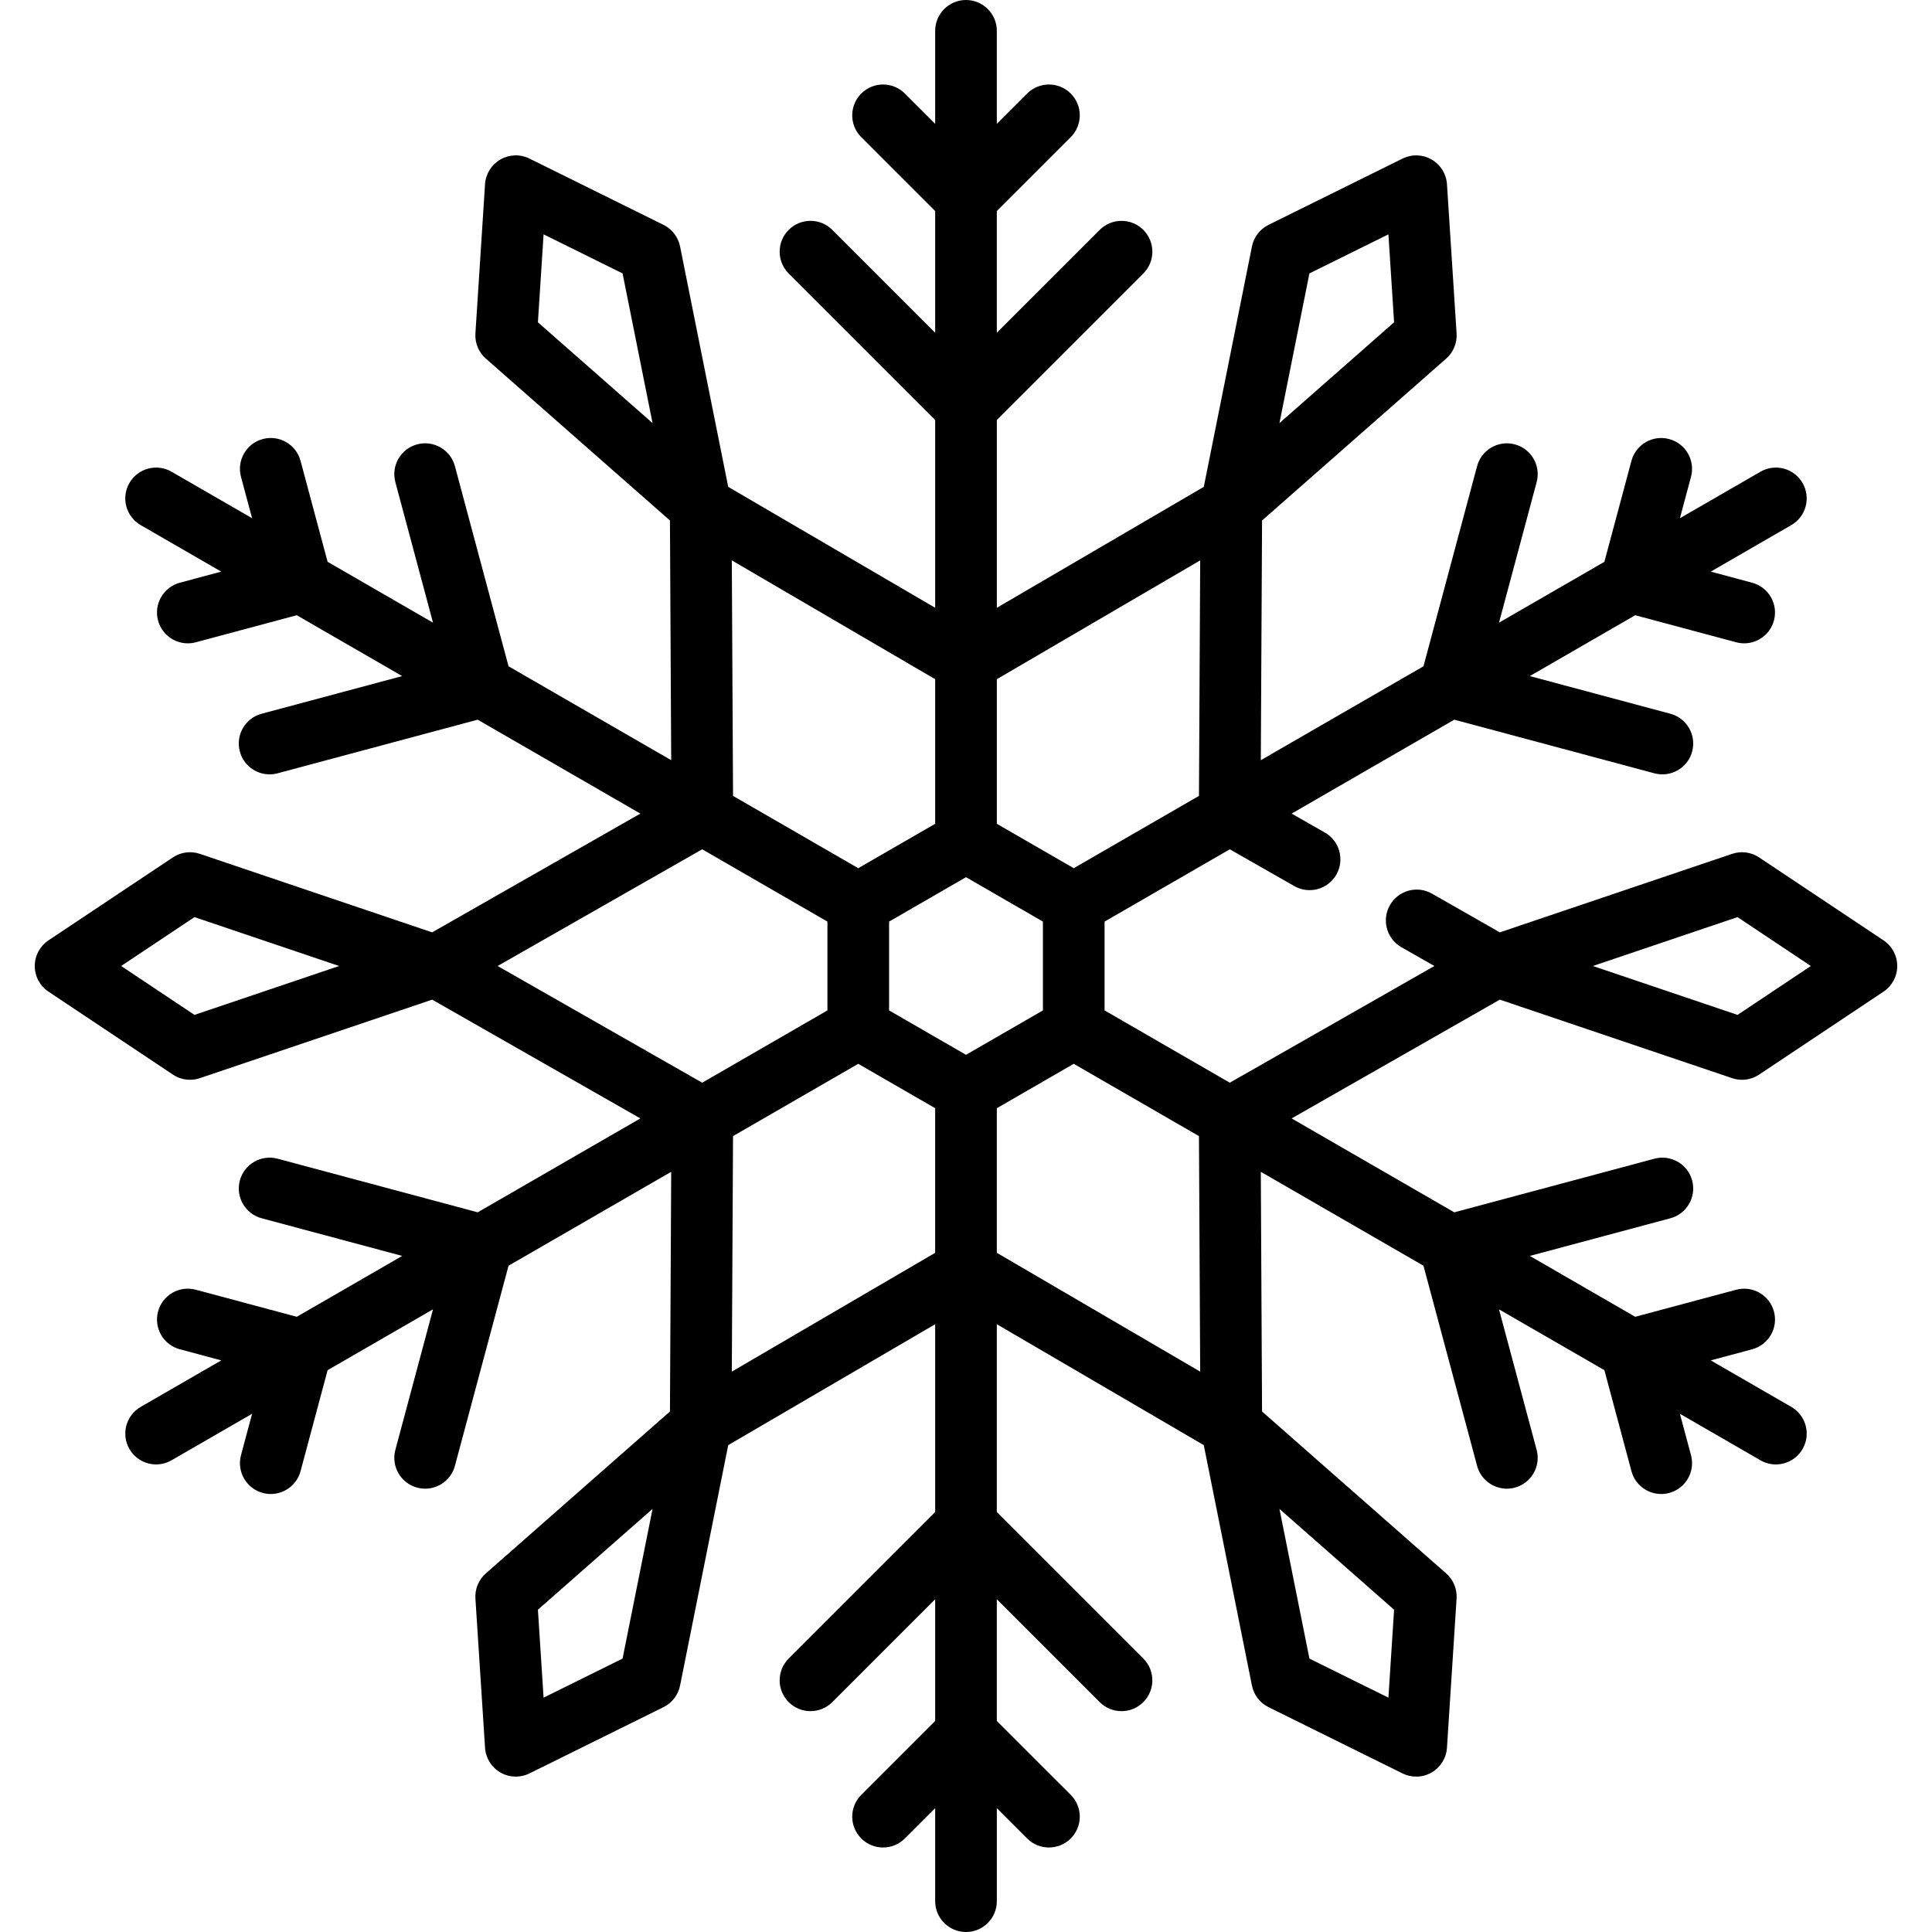
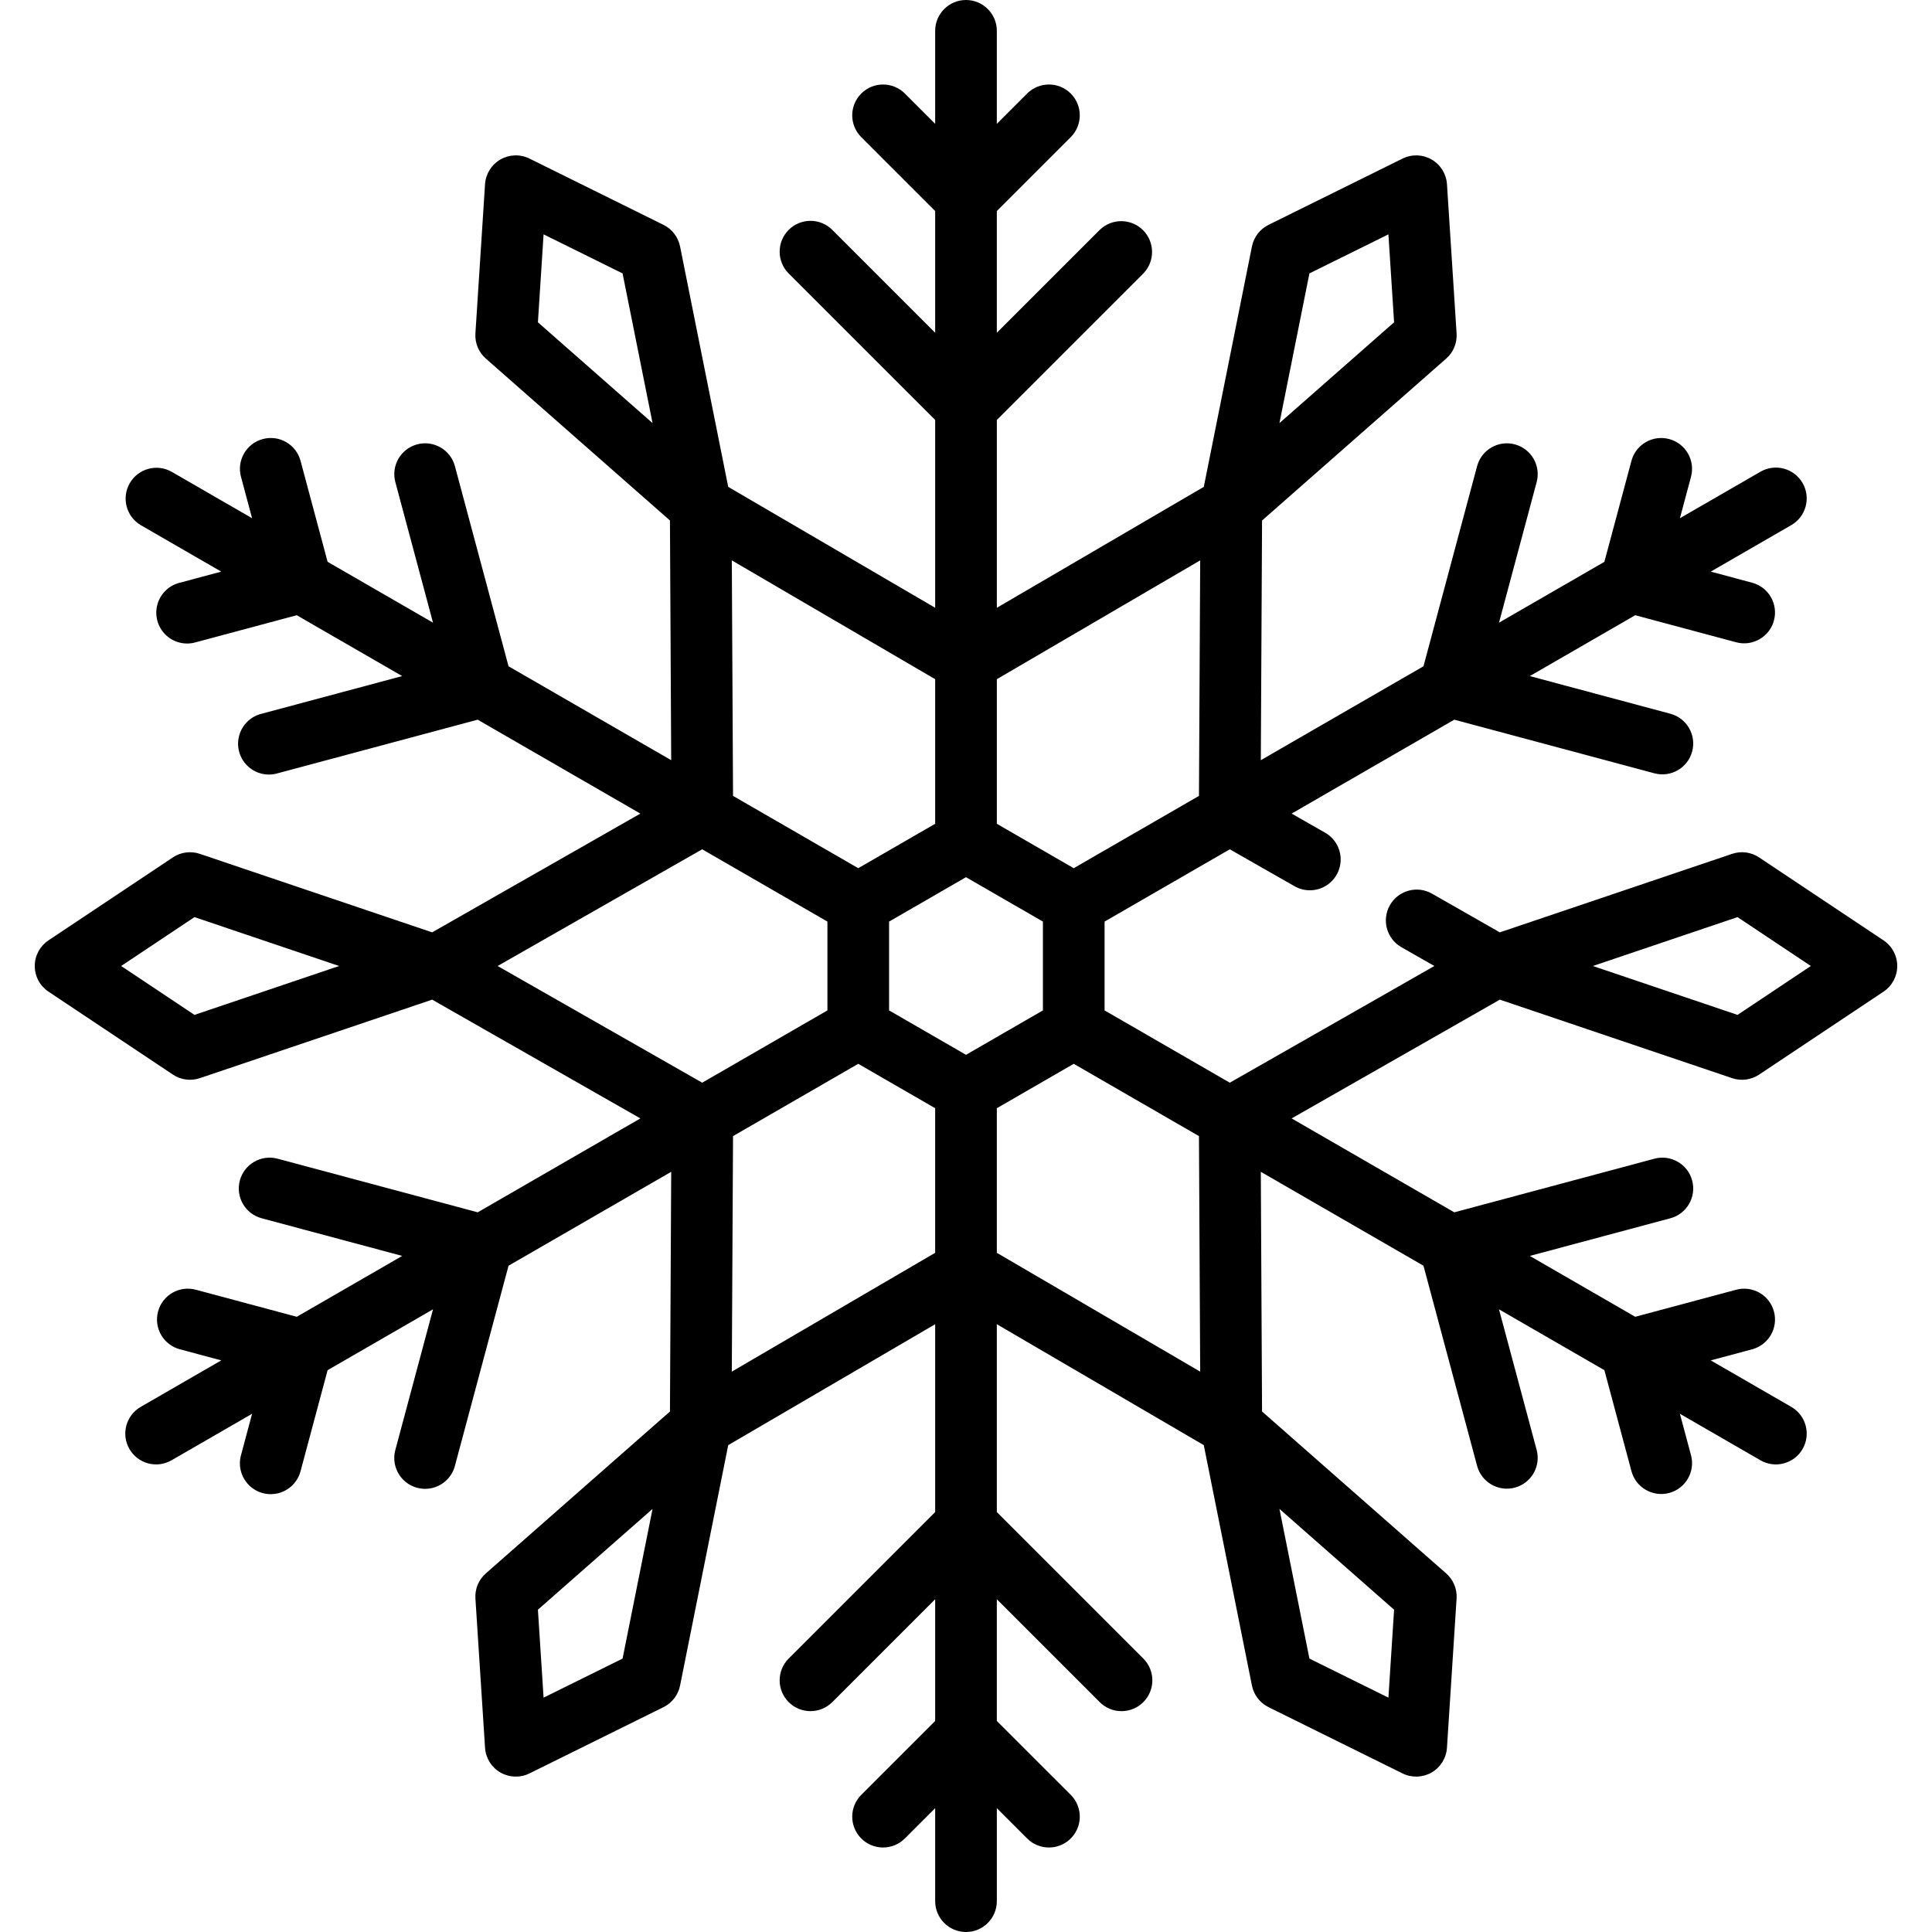
- <svg xmlns="http://www.w3.org/2000/svg" version="1.1" id="Capa_1" x="0px" y="0px" viewBox="0 0 512 512" style="enable-background:new 0 0 512 512;" xml:space="preserve">
-   <g>
-     <g>
-       <path d="M499.15,249.202l-32.971-21.98c-2.107-1.405-4.745-1.754-7.148-0.942l-61.559,20.805l-17.985-10.26    c-3.921-2.236-8.91-0.871-11.145,3.048c-2.237,3.919-0.872,8.909,3.048,11.145l8.733,4.982l-54.215,30.928l-33.184-19.159v-23.537    l33.185-19.16l17.096,9.753c3.918,2.235,8.909,0.872,11.144-3.048c2.235-3.919,0.871-8.909-3.049-11.145l-8.803-5.022    l43.105-24.886l53.03,14.21c0.708,0.19,1.421,0.28,2.12,0.28c3.608,0,6.909-2.407,7.886-6.058    c1.168-4.359-1.418-8.838-5.777-10.007l-37.246-9.98l27.935-16.128l26.758,7.17c0.708,0.19,1.421,0.28,2.12,0.28    c3.608,0,6.909-2.407,7.886-6.058c1.168-4.359-1.418-8.839-5.777-10.007l-10.974-2.94l21.347-12.325    c3.908-2.256,5.246-7.253,2.99-11.16c-2.255-3.909-7.254-5.246-11.16-2.99l-21.348,12.325l2.94-10.973    c1.168-4.359-1.418-8.839-5.777-10.007c-4.36-1.169-8.839,1.418-10.007,5.777l-7.17,26.757l-27.93,16.127l9.98-37.245    c1.168-4.359-1.418-8.839-5.777-10.007c-4.36-1.169-8.839,1.418-10.007,5.777l-14.208,53.029l-43.107,24.888l0.329-63.521    l48.797-42.909c1.903-1.673,2.922-4.133,2.758-6.661l-2.55-39.544c-0.175-2.726-1.703-5.184-4.068-6.549    c-2.368-1.367-5.257-1.459-7.706-0.248l-35.521,17.564c-2.271,1.123-3.892,3.235-4.389,5.719l-12.761,63.715l-54.846,32.046    v-49.774l38.822-38.82c3.191-3.191,3.191-8.363,0-11.554c-3.191-3.19-8.363-3.191-11.555,0L264.17,88.186V55.93l19.588-19.588    c3.191-3.191,3.191-8.364,0-11.555c-3.191-3.19-8.363-3.191-11.555,0l-8.033,8.033V8.17c0-4.512-3.657-8.17-8.17-8.17    c-4.513,0-8.17,3.658-8.17,8.17v24.65l-8.033-8.033c-3.193-3.192-8.365-3.19-11.555,0c-3.191,3.191-3.191,8.364,0,11.555    L247.83,55.93v32.256l-27.266-27.267c-3.192-3.191-8.364-3.191-11.555,0s-3.191,8.364,0,11.554l38.822,38.82v49.774    l-54.846-32.045l-12.762-63.715c-0.497-2.484-2.118-4.596-4.389-5.719l-35.521-17.564c-2.448-1.21-5.34-1.118-7.706,0.248    c-2.366,1.366-3.892,3.824-4.068,6.549l-2.55,39.544c-0.162,2.528,0.855,4.988,2.758,6.661l48.797,42.909l0.329,63.521    l-43.107-24.888l-14.209-53.029c-1.167-4.359-5.647-6.946-10.007-5.777c-4.359,1.168-6.945,5.648-5.777,10.007l9.98,37.245    l-27.935-16.128l-7.17-26.757c-1.167-4.359-5.647-6.946-10.007-5.777c-4.359,1.168-6.945,5.648-5.777,10.007l2.94,10.973    L45.457,125.01c-3.911-2.257-8.907-0.917-11.161,2.99c-2.256,3.908-0.917,8.904,2.99,11.161l21.347,12.325l-10.974,2.94    c-4.359,1.168-6.945,5.648-5.777,10.007c0.977,3.65,4.279,6.058,7.886,6.058c0.7,0,1.412-0.09,2.12-0.28l26.758-7.17    l27.935,16.128l-37.246,9.98c-4.359,1.168-6.945,5.648-5.777,10.007c0.977,3.65,4.279,6.058,7.886,6.058    c0.701,0,1.412-0.09,2.12-0.28l53.03-14.21l43.105,24.886l-55.175,31.476l-61.56-20.806c-2.401-0.812-5.04-0.463-7.148,0.942    l-32.965,21.98c-2.273,1.515-3.638,4.065-3.638,6.798c0,2.732,1.365,5.283,3.638,6.798l32.971,21.98    c1.358,0.906,2.938,1.373,4.533,1.373c0.879,0,1.761-0.142,2.615-0.43l61.56-20.806l55.175,31.476l-43.105,24.886l-53.03-14.21    c-4.361-1.166-8.839,1.418-10.007,5.778c-1.168,4.359,1.418,8.838,5.777,10.007l37.246,9.98L78.65,348.96l-26.758-7.17    c-4.36-1.165-8.839,1.418-10.007,5.777c-1.168,4.359,1.418,8.839,5.777,10.007l10.974,2.94l-21.347,12.325    c-3.908,2.256-5.246,7.253-2.99,11.161c1.513,2.621,4.259,4.086,7.083,4.086c1.386,0,2.792-0.353,4.078-1.096l21.348-12.325    l-2.94,10.973c-1.168,4.359,1.418,8.839,5.777,10.007c0.708,0.19,1.421,0.28,2.12,0.28c3.608,0,6.909-2.408,7.886-6.058    l7.17-26.757l27.935-16.128l-9.98,37.246c-1.168,4.359,1.418,8.838,5.777,10.007c0.708,0.19,1.421,0.28,2.12,0.28    c3.608,0,6.909-2.407,7.886-6.058l14.209-53.029l43.107-24.888l-0.329,63.521l-48.797,42.909    c-1.903,1.673-2.922,4.133-2.758,6.661l2.55,39.544c0.175,2.726,1.703,5.184,4.068,6.55c1.261,0.728,2.672,1.095,4.085,1.095    c1.239,0,2.477-0.281,3.621-0.846l35.521-17.563c2.271-1.123,3.892-3.235,4.389-5.719l12.761-63.715l54.846-32.045v49.773    l-38.822,38.82c-3.191,3.191-3.191,8.364,0,11.554c3.192,3.191,8.364,3.192,11.555,0l27.266-27.266v32.256l-19.588,19.588    c-3.191,3.191-3.191,8.364,0,11.554c3.192,3.191,8.364,3.191,11.555,0l8.033-8.033v24.651c0,4.512,3.657,8.17,8.17,8.17    c4.513,0,8.17-3.658,8.17-8.17v-24.65l8.033,8.033c1.596,1.595,3.688,2.393,5.778,2.393c2.09,0,4.182-0.797,5.778-2.393    c3.191-3.191,3.191-8.364,0-11.554L264.17,456.07v-32.256l27.266,27.266c1.596,1.595,3.686,2.393,5.778,2.393    c2.091,0,4.182-0.797,5.778-2.393c3.191-3.191,3.191-8.364,0-11.554l-38.822-38.82v-49.773l54.846,32.045l12.761,63.715    c0.497,2.484,2.118,4.596,4.389,5.719l35.521,17.564c1.144,0.565,2.384,0.846,3.621,0.846c1.413,0,2.825-0.366,4.085-1.095    c2.366-1.366,3.892-3.824,4.068-6.55l2.55-39.544c0.162-2.527-0.855-4.988-2.758-6.661l-48.797-42.909l-0.329-63.521    l43.107,24.888l14.209,53.029c0.977,3.65,4.279,6.058,7.886,6.058c0.7,0,1.412-0.09,2.12-0.28    c4.359-1.168,6.945-5.648,5.777-10.007l-9.98-37.246l27.934,16.128l7.17,26.757c0.977,3.65,4.279,6.058,7.886,6.058    c0.701,0,1.412-0.09,2.12-0.28c4.359-1.168,6.945-5.648,5.777-10.007l-2.94-10.973l21.348,12.325    c1.288,0.743,2.692,1.096,4.078,1.096c2.824,0,5.57-1.466,7.083-4.086c2.256-3.908,0.917-8.904-2.99-11.161l-21.347-12.325    l10.974-2.94c4.359-1.168,6.945-5.648,5.777-10.007c-1.168-4.359-5.648-6.941-10.007-5.777l-26.758,7.17l-27.935-16.128    l37.246-9.98c4.359-1.168,6.945-5.648,5.777-10.007c-1.167-4.359-5.647-6.944-10.007-5.778l-53.03,14.21l-43.105-24.886    l55.175-31.476l61.56,20.806c0.853,0.289,1.736,0.43,2.614,0.43c1.595,0,3.174-0.466,4.533-1.373l32.971-21.98    c2.273-1.515,3.638-4.065,3.638-6.798C502.788,253.269,501.423,250.717,499.15,249.202z M347.011,72.457l20.934-10.351    l1.503,23.305l-30.383,26.717L347.011,72.457z M142.552,85.411l1.503-23.305l20.934,10.351l7.946,39.671L142.552,85.411z     M51.541,268.955L32.111,256l19.431-12.955L89.87,256L51.541,268.955z M164.989,439.543l-20.934,10.351l-1.503-23.306    l30.383-26.717L164.989,439.543z M264.17,179.993l53.892-31.487l-0.323,62.415l-33.185,19.16l-20.383-11.768V179.993z     M247.83,179.993v38.319l-20.383,11.768l-33.185-19.16l-0.324-62.415L247.83,179.993z M186.092,286.928L131.877,256l54.215-30.928    l33.184,19.159v23.537L186.092,286.928z M193.938,363.494l0.324-62.415l33.185-19.16l20.382,11.768v38.319h0.001L193.938,363.494z     M256,279.537l-20.383-11.768v-23.537L256,232.463l20.383,11.768v23.537L256,279.537z M264.17,332.007v-38.319l20.382-11.768    l33.185,19.16l0.323,62.415L264.17,332.007z M369.448,426.589l-1.503,23.305l-20.934-10.351l-7.946-39.67L369.448,426.589z     M460.459,268.955L422.13,256l38.329-12.955L479.889,256L460.459,268.955z" />
-     </g>
-   </g>
-   <g>
- </g>
-   <g>
- </g>
-   <g>
- </g>
-   <g>
- </g>
-   <g>
- </g>
-   <g>
- </g>
-   <g>
- </g>
-   <g>
- </g>
-   <g>
- </g>
-   <g>
- </g>
-   <g>
- </g>
-   <g>
- </g>
-   <g>
- </g>
-   <g>
- </g>
-   <g>
- </g>
+ <svg xmlns="http://www.w3.org/2000/svg" viewBox="0 0 512 512">
+   <path d="M499.15 249.202l-32.971-21.98a8.166 8.166 0 0 0-7.148-.942l-61.559 20.805-17.985-10.26a8.17 8.17 0 0 0-11.145 3.048 8.169 8.169 0 0 0 3.048 11.145l8.733 4.982-54.215 30.928-33.184-19.159v-23.537l33.185-19.16 17.096 9.753a8.17 8.17 0 1 0 8.095-14.193l-8.803-5.022 43.105-24.886 53.03 14.21a8.17 8.17 0 0 0 10.006-5.778 8.17 8.17 0 0 0-5.777-10.007l-37.246-9.98 27.935-16.128 26.758 7.17a8.17 8.17 0 0 0 10.006-5.778 8.17 8.17 0 0 0-5.777-10.007l-10.974-2.94 21.347-12.325a8.17 8.17 0 0 0 2.99-11.16 8.168 8.168 0 0 0-11.16-2.99l-21.348 12.325 2.94-10.973a8.17 8.17 0 0 0-5.777-10.007 8.169 8.169 0 0 0-10.007 5.777l-7.17 26.757-27.93 16.127 9.98-37.245a8.17 8.17 0 0 0-5.777-10.007 8.169 8.169 0 0 0-10.007 5.777l-14.208 53.029-43.107 24.888.329-63.521 48.797-42.909a8.165 8.165 0 0 0 2.758-6.661l-2.55-39.544a8.167 8.167 0 0 0-11.774-6.797l-35.521 17.564a8.167 8.167 0 0 0-4.389 5.719l-12.761 63.715-54.846 32.046v-49.774l38.822-38.82a8.171 8.171 0 0 0-11.555-11.554L264.17 88.186V55.93l19.588-19.588a8.17 8.17 0 1 0-11.555-11.555l-8.033 8.033V8.17A8.17 8.17 0 0 0 256 0a8.17 8.17 0 0 0-8.17 8.17v24.65l-8.033-8.033a8.17 8.17 0 0 0-11.555 0 8.17 8.17 0 0 0 0 11.555L247.83 55.93v32.256l-27.266-27.267c-3.192-3.191-8.364-3.191-11.555 0s-3.191 8.364 0 11.554l38.822 38.82v49.774l-54.846-32.045-12.762-63.715a8.167 8.167 0 0 0-4.389-5.719l-35.521-17.564a8.171 8.171 0 0 0-11.774 6.797l-2.55 39.544a8.17 8.17 0 0 0 2.758 6.661l48.797 42.909.329 63.521-43.107-24.888-14.209-53.029a8.168 8.168 0 0 0-10.007-5.777 8.17 8.17 0 0 0-5.777 10.007l9.98 37.245-27.935-16.128-7.17-26.757a8.168 8.168 0 0 0-10.007-5.777 8.17 8.17 0 0 0-5.777 10.007l2.94 10.973-21.347-12.322a8.171 8.171 0 0 0-8.171 14.151l21.347 12.325-10.974 2.94a8.173 8.173 0 1 0 4.229 15.785l26.758-7.17 27.935 16.128-37.246 9.98a8.173 8.173 0 1 0 4.229 15.785l53.03-14.21 43.105 24.886-55.175 31.476-61.56-20.806a8.167 8.167 0 0 0-7.148.942l-32.965 21.98a8.168 8.168 0 0 0 0 13.596l32.971 21.98a8.166 8.166 0 0 0 7.148.943l61.56-20.806 55.175 31.476-43.105 24.886-53.03-14.21a8.17 8.17 0 0 0-10.007 5.778 8.17 8.17 0 0 0 5.777 10.007l37.246 9.98L78.65 348.96l-26.758-7.17a8.17 8.17 0 1 0-4.23 15.784l10.974 2.94-21.347 12.325a8.17 8.17 0 1 0 8.171 14.151l21.348-12.325-2.94 10.973a8.17 8.17 0 1 0 15.783 4.229l7.17-26.757 27.935-16.128-9.98 37.246a8.17 8.17 0 1 0 15.783 4.229l14.209-53.029 43.107-24.888-.329 63.521-48.797 42.909a8.165 8.165 0 0 0-2.758 6.661l2.55 39.544a8.17 8.17 0 0 0 11.774 6.799l35.521-17.563a8.167 8.167 0 0 0 4.389-5.719l12.761-63.715 54.846-32.045v49.773l-38.822 38.82a8.17 8.17 0 0 0 0 11.554 8.17 8.17 0 0 0 11.555 0l27.266-27.266v32.256l-19.588 19.588a8.17 8.17 0 0 0 0 11.554 8.17 8.17 0 0 0 11.555 0l8.033-8.033v24.651a8.17 8.17 0 0 0 8.17 8.17 8.17 8.17 0 0 0 8.17-8.17v-24.65l8.033 8.033a8.15 8.15 0 0 0 5.778 2.393 8.17 8.17 0 0 0 5.778-13.947l-19.59-19.588v-32.256l27.266 27.266a8.147 8.147 0 0 0 5.778 2.393 8.145 8.145 0 0 0 5.778-2.393 8.17 8.17 0 0 0 0-11.554l-38.822-38.82v-49.773l54.846 32.045 12.761 63.715a8.167 8.167 0 0 0 4.389 5.719l35.521 17.564a8.174 8.174 0 0 0 7.706-.249 8.17 8.17 0 0 0 4.068-6.55l2.55-39.544a8.172 8.172 0 0 0-2.758-6.661l-48.797-42.909-.329-63.521 43.107 24.888 14.209 53.029a8.173 8.173 0 0 0 10.006 5.778 8.17 8.17 0 0 0 5.777-10.007l-9.98-37.246 27.934 16.128 7.17 26.757a8.173 8.173 0 0 0 10.006 5.778 8.17 8.17 0 0 0 5.777-10.007l-2.94-10.973 21.348 12.325a8.168 8.168 0 0 0 11.161-2.99 8.171 8.171 0 0 0-2.99-11.161l-21.347-12.325 10.974-2.94a8.17 8.17 0 1 0-4.23-15.784l-26.758 7.17-27.935-16.128 37.246-9.98a8.17 8.17 0 0 0 5.777-10.007c-1.167-4.359-5.647-6.944-10.007-5.778l-53.03 14.21-43.105-24.886 55.175-31.476 61.56 20.806a8.16 8.16 0 0 0 7.147-.943l32.971-21.98a8.171 8.171 0 0 0 0-13.598zM347.011 72.457l20.934-10.351 1.503 23.305-30.383 26.717 7.946-39.671zM142.552 85.411l1.503-23.305 20.934 10.351 7.946 39.671-30.383-26.717zM51.541 268.955L32.111 256l19.431-12.955L89.87 256l-38.329 12.955zm113.448 170.588l-20.934 10.351-1.503-23.306 30.383-26.717-7.946 39.672zm99.181-259.55l53.892-31.487-.323 62.415-33.185 19.16-20.383-11.768v-38.32zm-16.34 0v38.319l-20.383 11.768-33.185-19.16-.324-62.415 53.892 31.488zm-61.738 106.935L131.877 256l54.215-30.928 33.184 19.159v23.537l-33.184 19.16zm7.846 76.566l.324-62.415 33.185-19.16 20.382 11.768v38.319h.001l-53.892 31.488zM256 279.537l-20.383-11.768v-23.537L256 232.463l20.383 11.768v23.537L256 279.537zm8.17 52.47v-38.319l20.382-11.768 33.185 19.16.323 62.415-53.89-31.488zm105.278 94.582l-1.503 23.305-20.934-10.351-7.946-39.67 30.383 26.716zm91.011-157.634L422.13 256l38.329-12.955L479.889 256l-19.43 12.955z" />
</svg>
